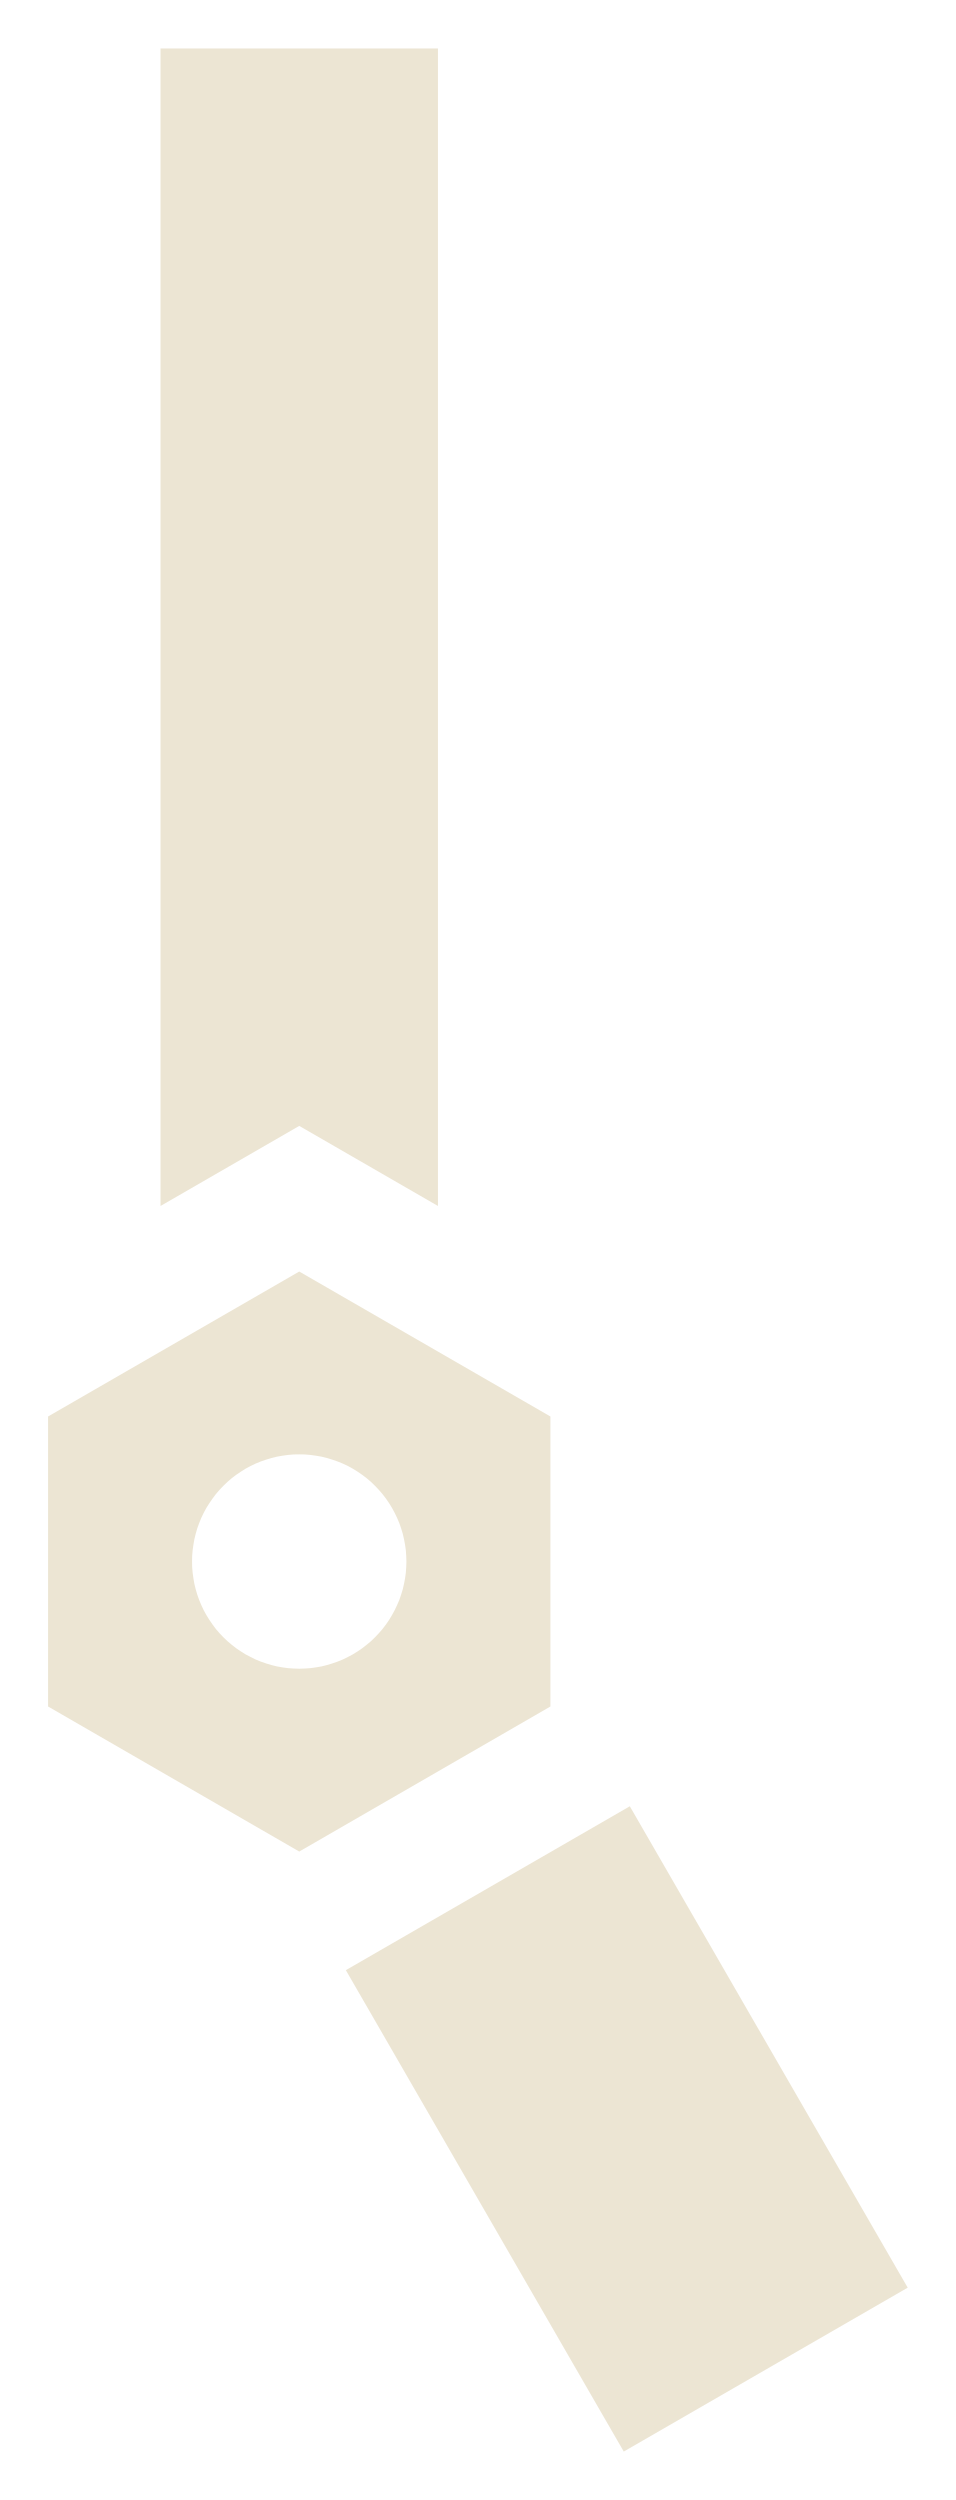
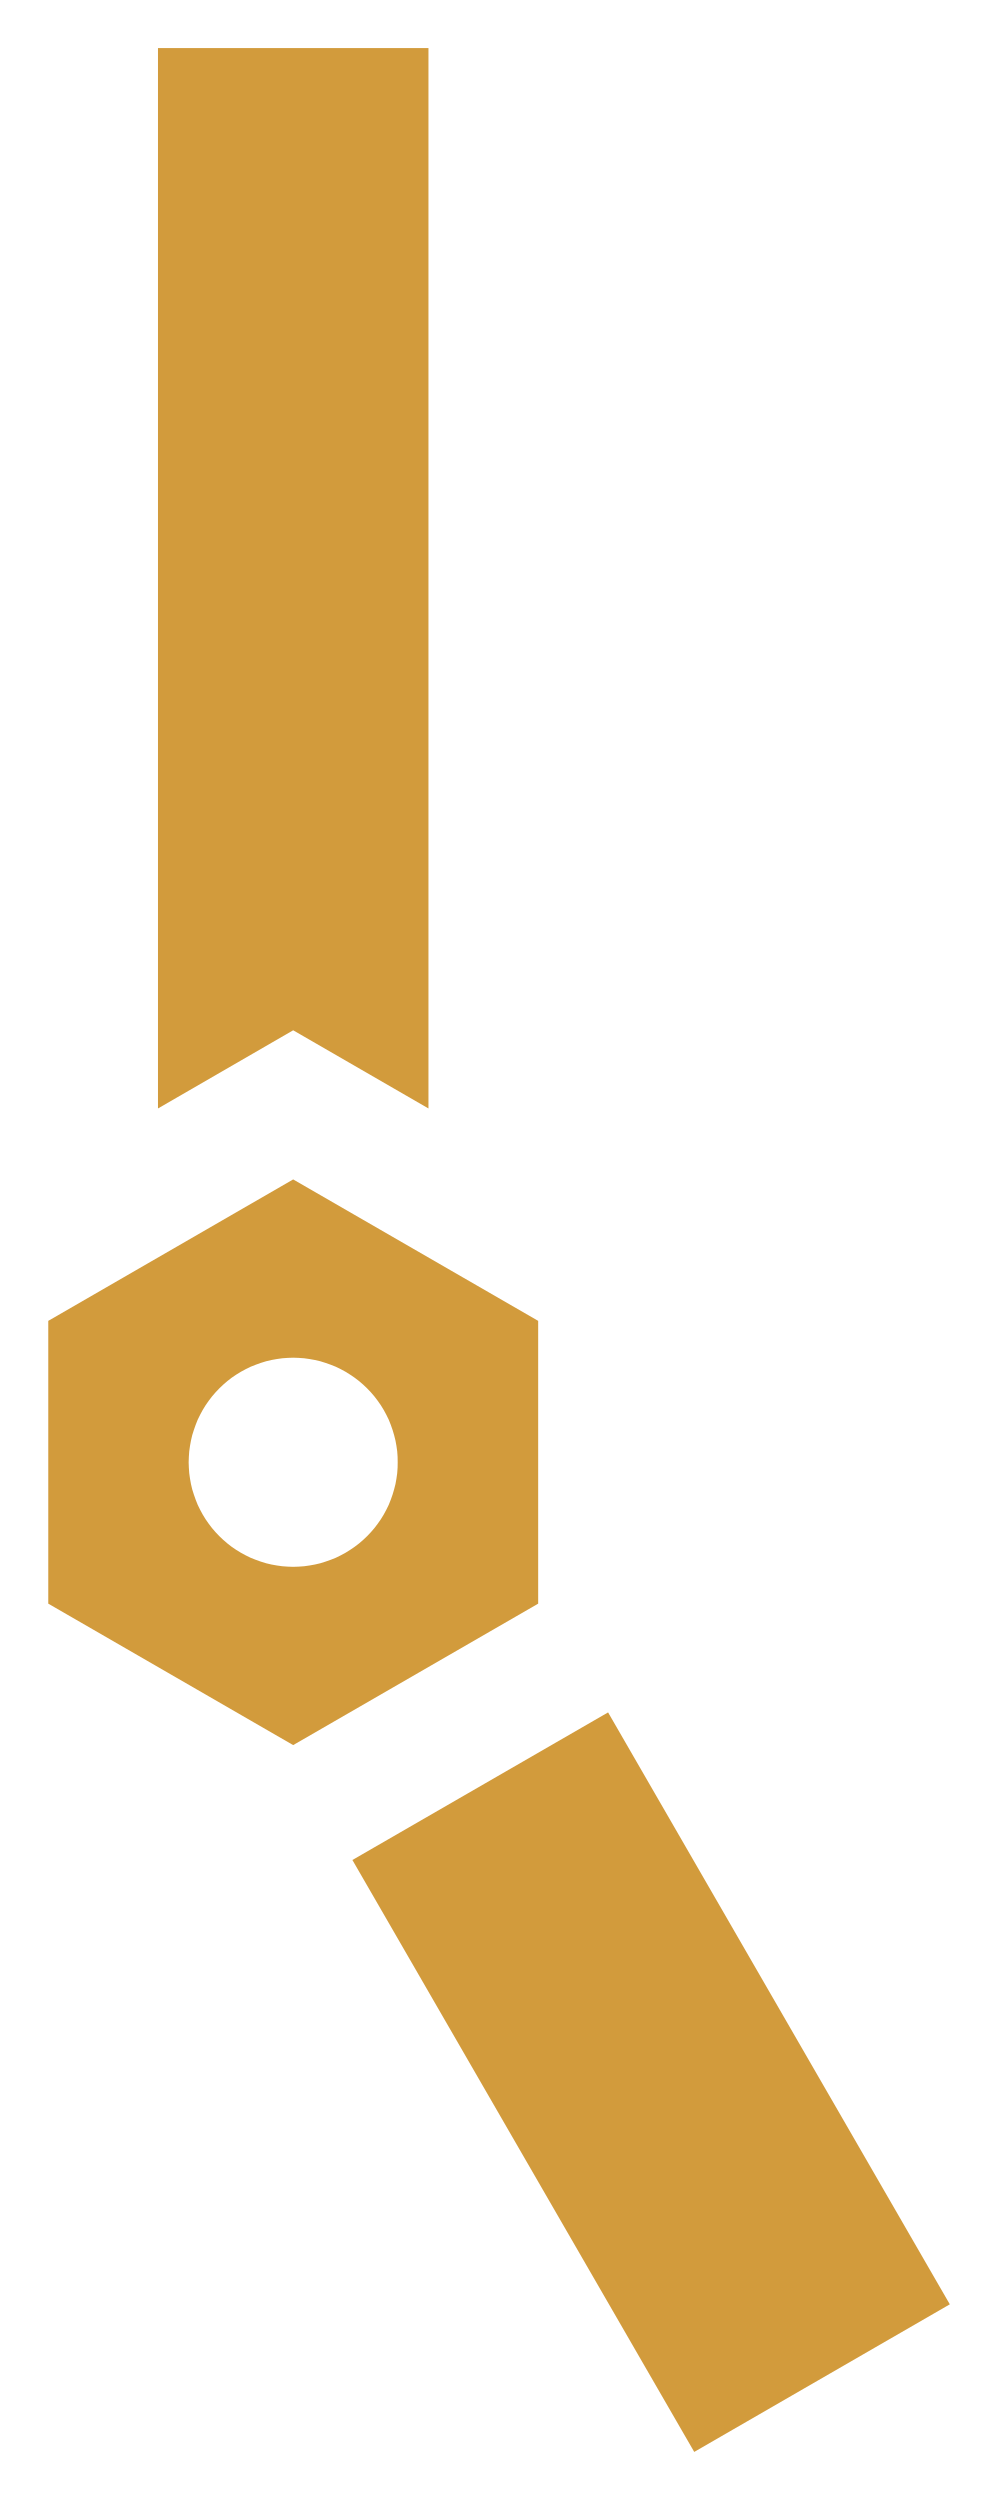
- <svg xmlns="http://www.w3.org/2000/svg" width="9.94mm" height="26.00mm" viewBox="0 0 9.943 26.000">
-   <path fill="#ECE5D3" fill-rule="evenodd" d="M1.67 12.542L1.67 0.5L4.556 0.5L4.556 12.542L3.113 11.709ZM6.552 18.787L9.443 23.795L6.489 25.5L3.598 20.492Z" />
-   <path fill="#ECE5D3" fill-rule="evenodd" d="M3.113 13.224L5.726 14.732L5.726 17.749L3.113 19.258L0.5 17.749L0.5 14.732ZM4.228 16.241L4.226 16.299L4.222 16.357L4.214 16.415L4.203 16.473L4.19 16.53L4.173 16.585L4.154 16.641L4.131 16.694L4.106 16.747L4.078 16.798L4.048 16.848L4.015 16.896L3.979 16.943L3.941 16.987L3.901 17.029L3.859 17.07L3.814 17.107L3.768 17.143L3.72 17.176L3.67 17.207L3.619 17.234L3.566 17.26L3.512 17.282L3.457 17.301L3.401 17.318L3.345 17.332L3.287 17.342L3.229 17.35L3.171 17.354L3.113 17.356L3.054 17.354L2.996 17.35L2.938 17.342L2.881 17.332L2.824 17.318L2.768 17.301L2.713 17.282L2.659 17.26L2.607 17.234L2.555 17.207L2.506 17.176L2.457 17.143L2.411 17.107L2.367 17.07L2.324 17.029L2.284 16.987L2.246 16.943L2.211 16.896L2.178 16.848L2.147 16.798L2.119 16.747L2.094 16.694L2.072 16.641L2.052 16.585L2.036 16.53L2.022 16.473L2.012 16.415L2.004 16.357L1.999 16.299L1.998 16.241L1.999 16.183L2.004 16.124L2.012 16.067L2.022 16.009L2.036 15.952L2.052 15.896L2.072 15.841L2.094 15.787L2.119 15.735L2.147 15.683L2.178 15.634L2.211 15.586L2.246 15.539L2.284 15.495L2.324 15.453L2.367 15.412L2.411 15.374L2.457 15.339L2.506 15.306L2.555 15.275L2.607 15.247L2.659 15.222L2.713 15.2L2.768 15.181L2.824 15.164L2.881 15.15L2.938 15.14L2.996 15.132L3.054 15.127L3.113 15.126L3.171 15.127L3.229 15.132L3.287 15.14L3.345 15.15L3.401 15.164L3.457 15.181L3.512 15.2L3.566 15.222L3.619 15.247L3.67 15.275L3.72 15.306L3.768 15.339L3.814 15.374L3.859 15.412L3.901 15.453L3.941 15.495L3.979 15.539L4.015 15.586L4.048 15.634L4.078 15.683L4.106 15.735L4.131 15.787L4.154 15.841L4.173 15.896L4.19 15.952L4.203 16.009L4.214 16.067L4.222 16.124L4.226 16.183Z" />
+ <svg xmlns="http://www.w3.org/2000/svg" width="10.38mm" height="26.00mm" viewBox="0 0 10.376 26.000">
+   <path fill="#D29B3C" fill-rule="evenodd" d="M1.641 11.528L1.641 0.5L4.454 0.5L4.454 11.528L3.047 10.715ZM6.322 17.809L9.876 23.965L7.218 25.5L3.663 19.344Z" />
+   <path fill="#D29B3C" fill-rule="evenodd" d="M3.047 12.266L5.595 13.737L5.595 16.678L3.047 18.149L0.5 16.678L0.5 13.737ZM4.134 15.208L4.133 15.264L4.129 15.321L4.121 15.378L4.111 15.434L4.097 15.489L4.081 15.543L4.062 15.597L4.041 15.65L4.016 15.701L3.989 15.751L3.959 15.8L3.927 15.846L3.892 15.892L3.855 15.935L3.816 15.976L3.775 16.015L3.732 16.052L3.686 16.087L3.639 16.119L3.591 16.149L3.541 16.176L3.49 16.201L3.437 16.222L3.383 16.241L3.329 16.258L3.273 16.271L3.217 16.281L3.161 16.289L3.104 16.293L3.047 16.295L2.991 16.293L2.934 16.289L2.877 16.281L2.821 16.271L2.766 16.258L2.711 16.241L2.658 16.222L2.605 16.201L2.554 16.176L2.504 16.149L2.455 16.119L2.408 16.087L2.363 16.052L2.32 16.015L2.279 15.976L2.24 15.935L2.203 15.892L2.168 15.846L2.136 15.8L2.106 15.751L2.079 15.701L2.054 15.65L2.033 15.597L2.014 15.543L1.997 15.489L1.984 15.434L1.974 15.378L1.966 15.321L1.962 15.264L1.96 15.208L1.962 15.151L1.966 15.094L1.974 15.037L1.984 14.982L1.997 14.926L2.014 14.872L2.033 14.818L2.054 14.765L2.079 14.714L2.106 14.664L2.136 14.615L2.168 14.569L2.203 14.523L2.24 14.48L2.279 14.439L2.32 14.4L2.363 14.363L2.408 14.328L2.455 14.296L2.504 14.266L2.554 14.239L2.605 14.214L2.658 14.193L2.711 14.174L2.766 14.157L2.821 14.144L2.877 14.134L2.934 14.126L2.991 14.122L3.047 14.12L3.104 14.122L3.161 14.126L3.217 14.134L3.273 14.144L3.329 14.157L3.383 14.174L3.437 14.193L3.49 14.214L3.541 14.239L3.591 14.266L3.639 14.296L3.686 14.328L3.732 14.363L3.775 14.4L3.816 14.439L3.855 14.48L3.892 14.523L3.927 14.569L3.959 14.615L3.989 14.664L4.016 14.714L4.041 14.765L4.062 14.818L4.081 14.872L4.097 14.926L4.111 14.982L4.121 15.037L4.129 15.094L4.133 15.151Z" />
</svg>
